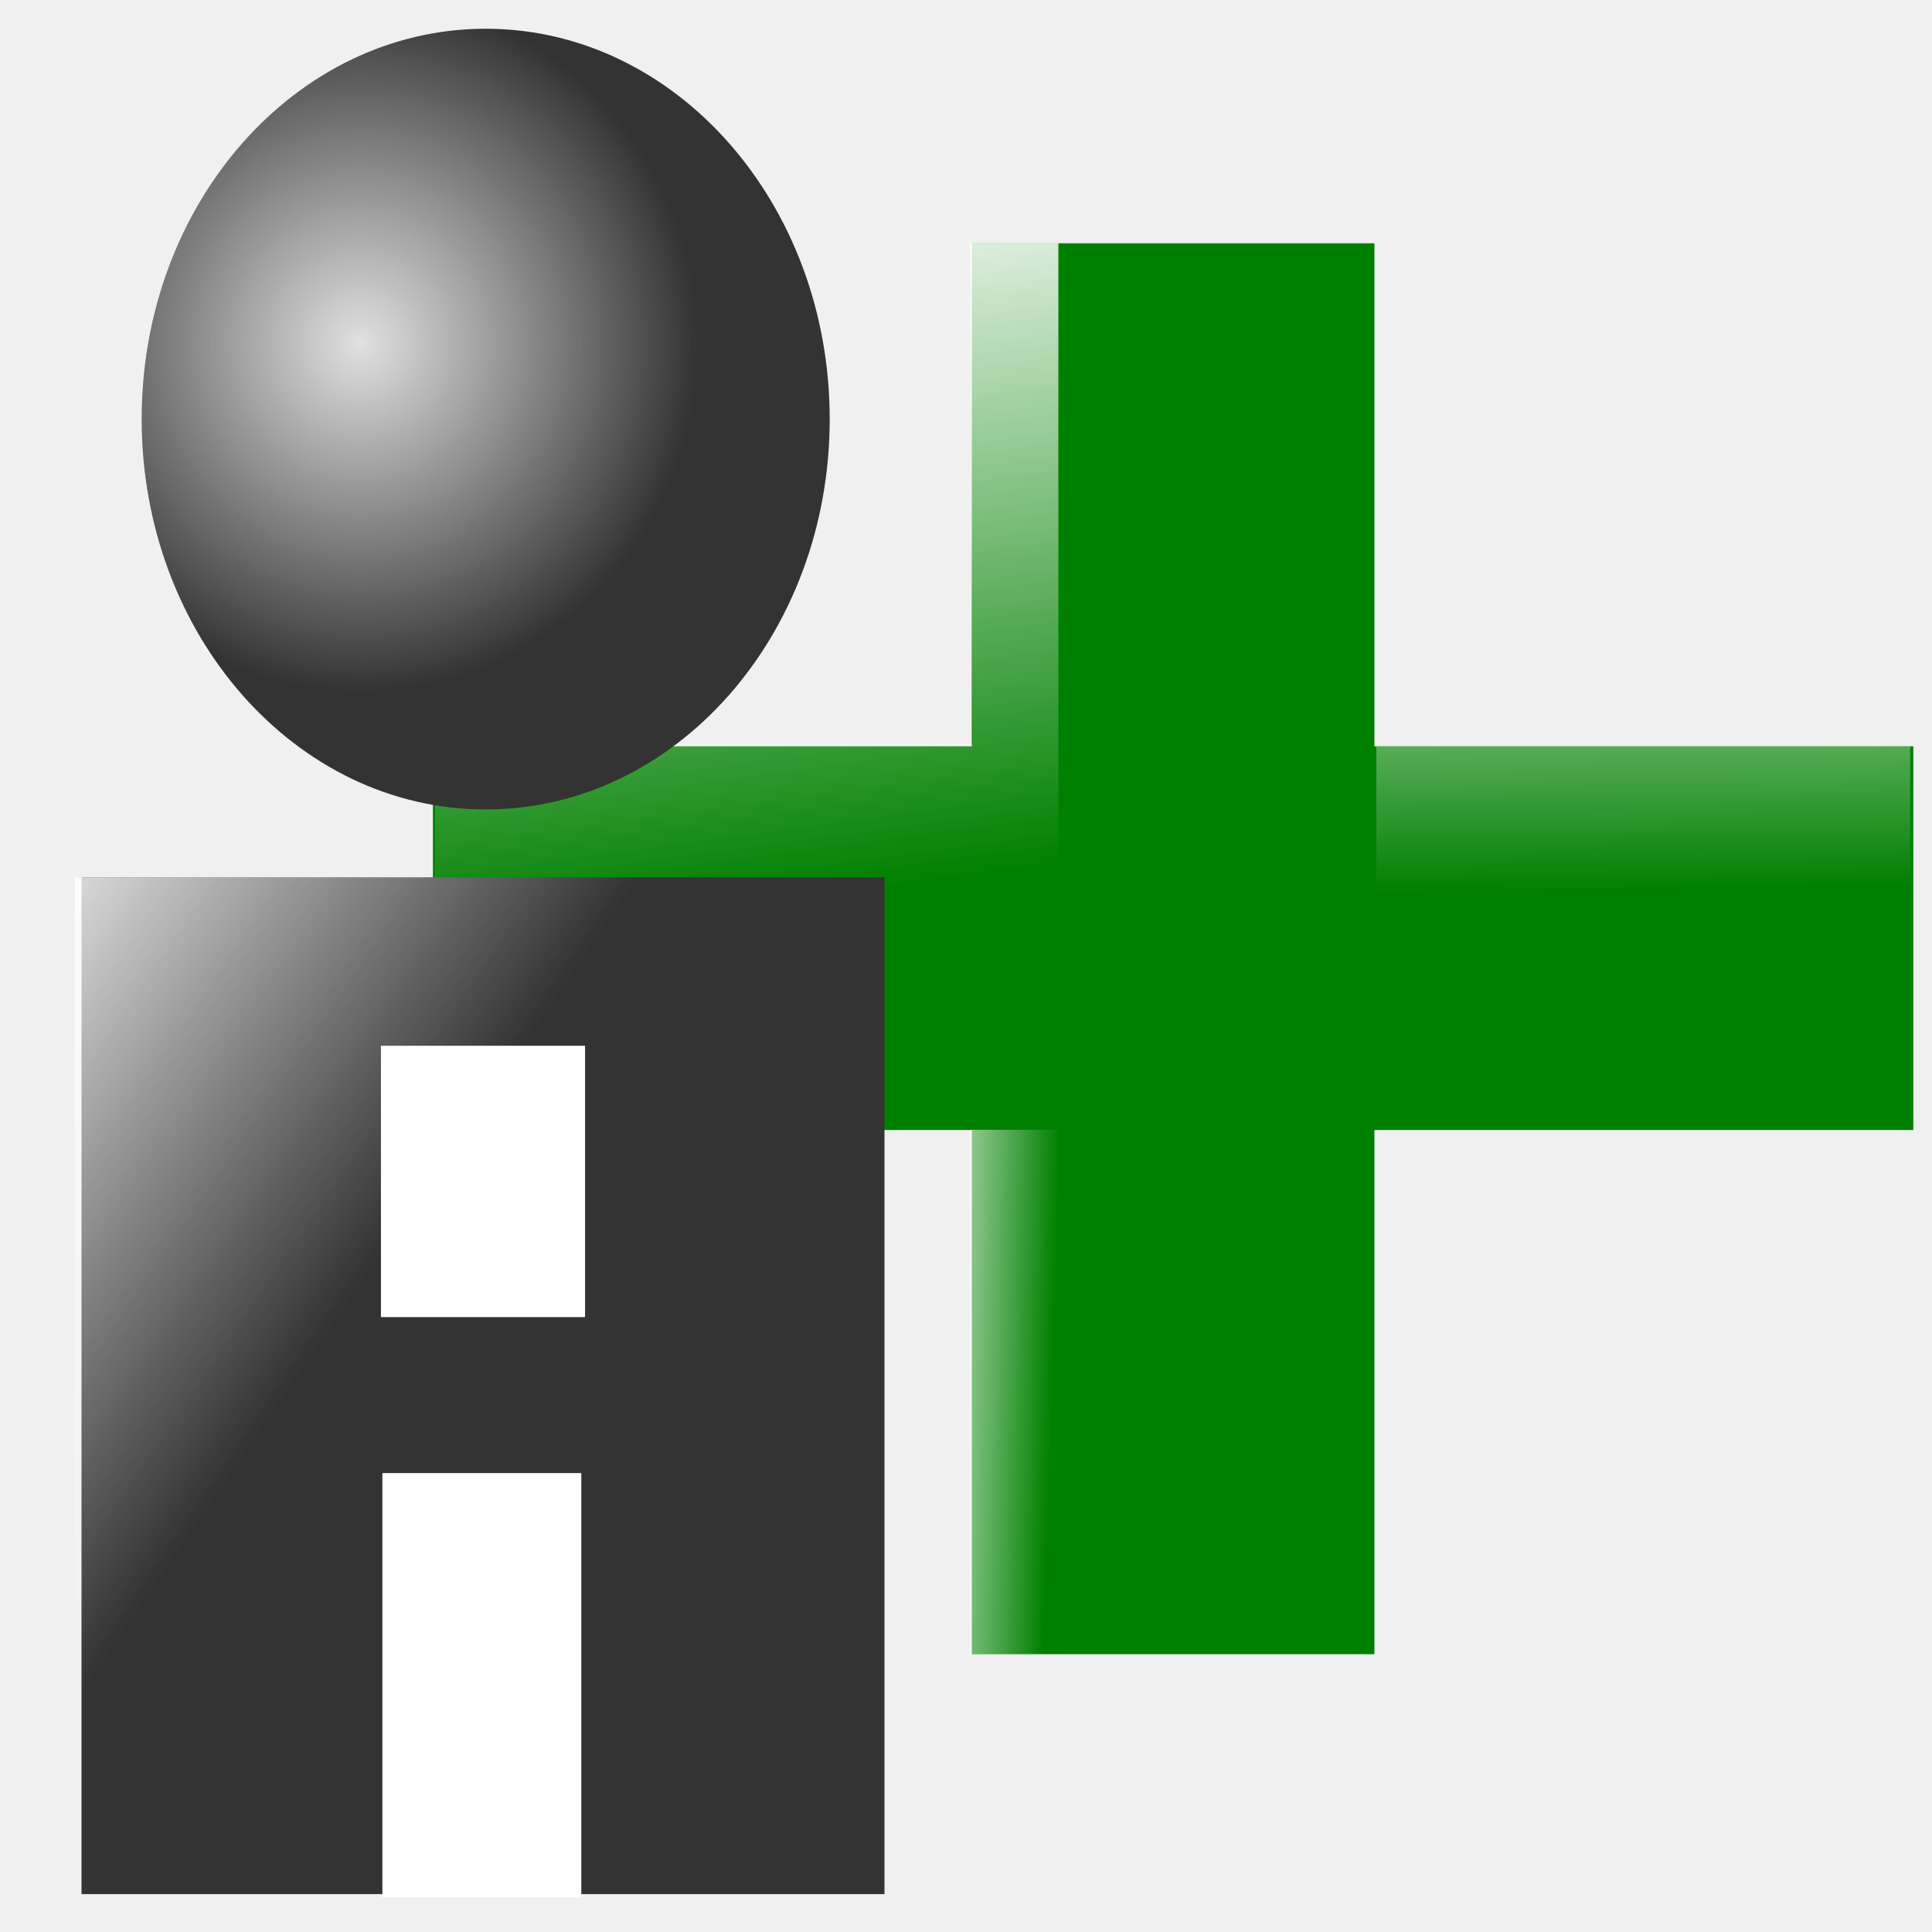
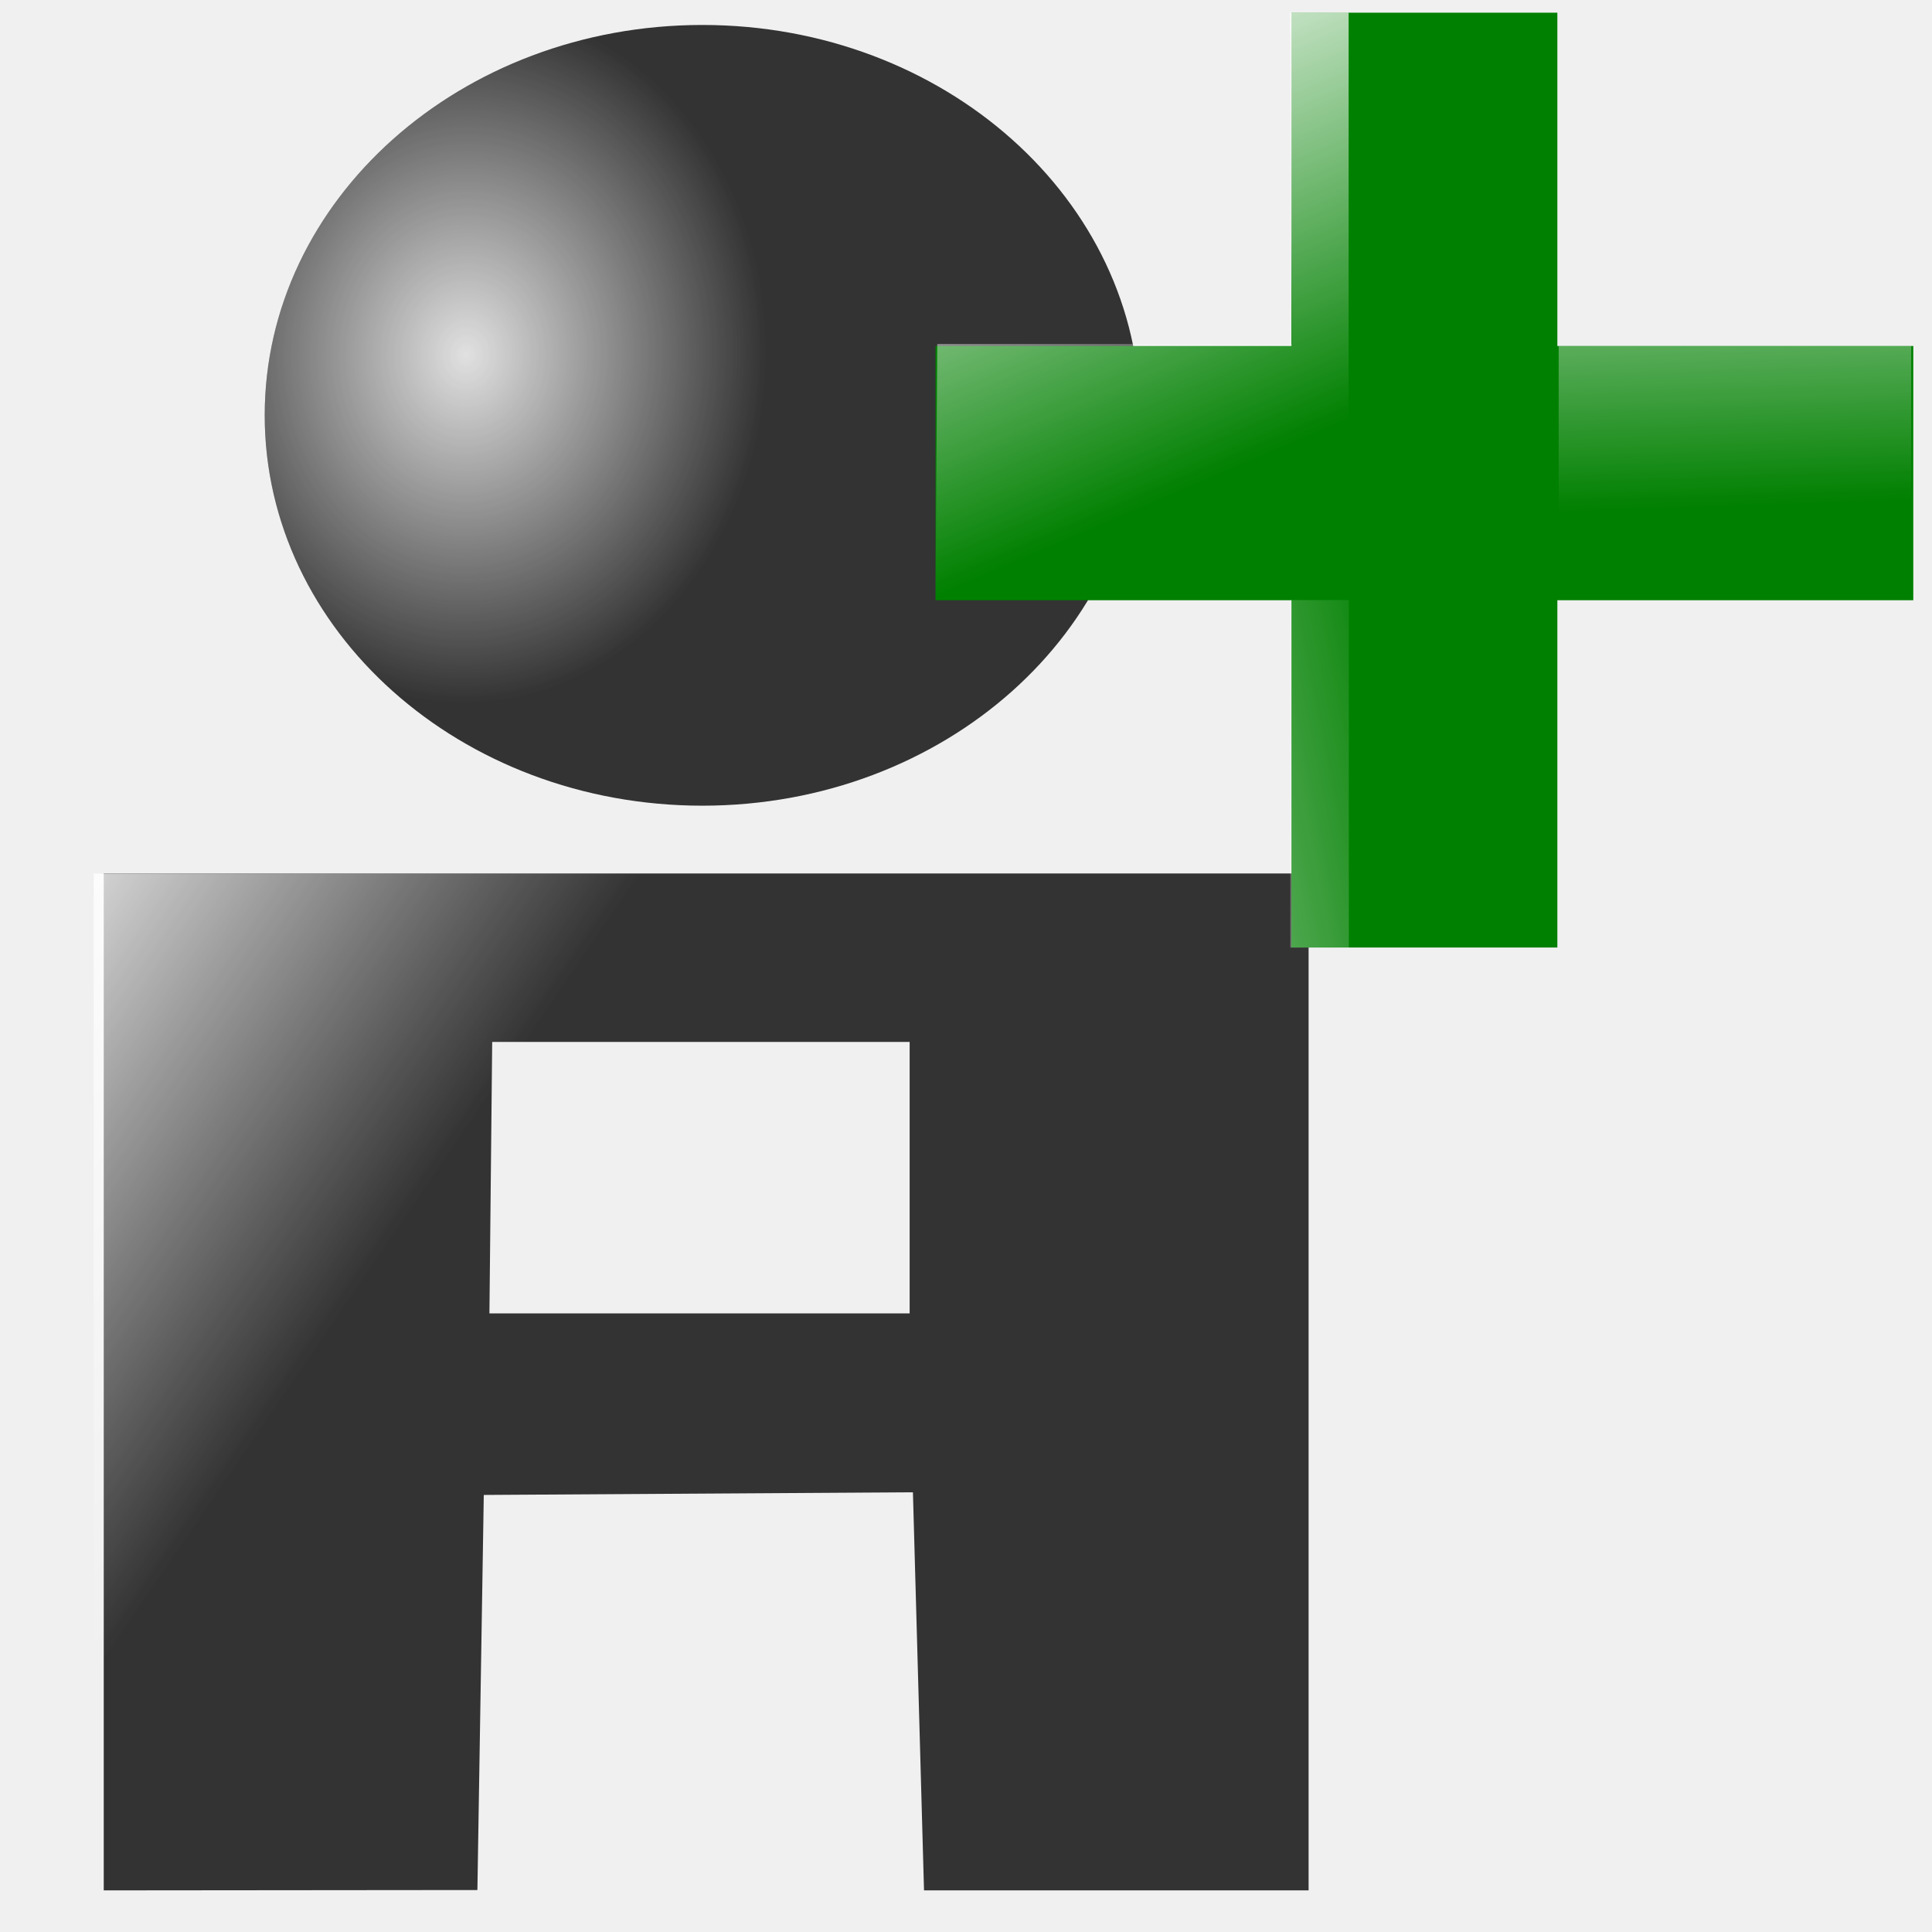
<svg xmlns="http://www.w3.org/2000/svg" xmlns:xlink="http://www.w3.org/1999/xlink" width="300" height="300" id="svg2" version="1.0">
  <defs id="defs4">
    <linearGradient id="linearGradient4153">
      <stop style="stop-color:#ffffff;stop-opacity:1;" offset="0" id="stop4155" />
      <stop style="stop-color:#ffffff;stop-opacity:0;" offset="1" id="stop4157" />
    </linearGradient>
    <linearGradient id="linearGradient4101">
      <stop style="stop-color:#ffffff;stop-opacity:1;" offset="0" id="stop4103" />
      <stop style="stop-color:#ffffff;stop-opacity:0;" offset="1" id="stop4105" />
    </linearGradient>
    <linearGradient id="linearGradient4091">
      <stop style="stop-color:#ffffff;stop-opacity:1;" offset="0" id="stop4093" />
      <stop style="stop-color:#ffffff;stop-opacity:0;" offset="1" id="stop4095" />
    </linearGradient>
    <linearGradient id="linearGradient4074">
      <stop style="stop-color:#ffffff;stop-opacity:1;" offset="0" id="stop4076" />
      <stop style="stop-color:#ffffff;stop-opacity:0;" offset="1" id="stop4078" />
    </linearGradient>
    <linearGradient id="linearGradient4006">
      <stop style="stop-color:#ff0000;stop-opacity:1;" offset="0" id="stop4008" />
      <stop style="stop-color:#ff0000;stop-opacity:0;" offset="1" id="stop4010" />
    </linearGradient>
    <linearGradient id="linearGradient3787">
      <stop style="stop-color:#000000;stop-opacity:1;" offset="0" id="stop3789" />
      <stop style="stop-color:#000000;stop-opacity:0;" offset="1" id="stop3792" />
    </linearGradient>
    <linearGradient id="linearGradient3739">
      <stop style="stop-color:#1a1a1a;stop-opacity:1;" offset="0" id="stop3741" />
      <stop style="stop-color:#313131;stop-opacity:0;" offset="1" id="stop3743" />
    </linearGradient>
    <linearGradient id="linearGradient4001">
      <stop style="stop-color:#666666;stop-opacity:1;" offset="0" id="stop4003" />
      <stop style="stop-color:#666666;stop-opacity:0;" offset="1" id="stop4005" />
    </linearGradient>
    <linearGradient id="linearGradient3971">
      <stop style="stop-color:#666666;stop-opacity:1;" offset="0" id="stop3973" />
      <stop style="stop-color:#666666;stop-opacity:0;" offset="1" id="stop3975" />
    </linearGradient>
    <linearGradient id="linearGradient1094">
      <stop style="stop-color:#999999;stop-opacity:1;" offset="0" id="stop1096" />
      <stop style="stop-color:#999999;stop-opacity:0;" offset="1" id="stop1098" />
    </linearGradient>
    <linearGradient id="linearGradient839">
      <stop id="stop841" offset="0" style="stop-color:#000000;stop-opacity:1;" />
      <stop style="stop-color:#404040;stop-opacity:0.749;" offset="0.5" id="stop857" />
      <stop style="stop-color:#808080;stop-opacity:0.498;" offset="1" id="stop849" />
    </linearGradient>
    <radialGradient gradientUnits="userSpaceOnUse" gradientTransform="matrix(1,0,0,0.4868744,0,58.73829)" r="74.286" fy="216.786" fx="146.429" cy="216.786" cx="146.429" id="radialGradient845-1" xlink:href="#linearGradient839-7" />
    <linearGradient id="linearGradient839-7">
      <stop id="stop841-4" offset="0" style="stop-color:#000000;stop-opacity:1;" />
      <stop style="stop-color:#404040;stop-opacity:0.749;" offset="0.5" id="stop857-0" />
      <stop style="stop-color:#808080;stop-opacity:0.498;" offset="1" id="stop849-9" />
    </linearGradient>
    <radialGradient r="74.286" fy="216.786" fx="146.429" cy="216.786" cx="146.429" gradientTransform="matrix(1,0,0,0.4868744,0,58.73829)" gradientUnits="userSpaceOnUse" id="radialGradient846" xlink:href="#linearGradient839-7" />
    <filter id="filter981">
      <feGaussianBlur id="feGaussianBlur983" stdDeviation="5" result="result1" />
      <feComposite id="feComposite985" in="SourceGraphic" operator="arithmetic" result="result2" k1="0.4" k3="0.8" k2="0" in2="result1" />
    </filter>
    <radialGradient xlink:href="#linearGradient961-8" id="radialGradient967-8" cx="52.282" cy="54.772" fx="52.282" fy="54.772" r="16.183" gradientTransform="matrix(1,0,0,0.8974359,0,5.617622)" gradientUnits="userSpaceOnUse" />
    <linearGradient id="linearGradient961-8">
      <stop style="stop-color:#ff0000;stop-opacity:1;" offset="0" id="stop963-2" />
      <stop style="stop-color:#ff0000;stop-opacity:0;" offset="1" id="stop965-4" />
    </linearGradient>
    <filter color-interpolation-filters="sRGB" id="filter981-5">
      <feGaussianBlur id="feGaussianBlur983-5" stdDeviation="5" result="result1" />
      <feComposite id="feComposite985-1" in="SourceGraphic" operator="arithmetic" result="fbSourceGraphic" k1="0.4" k3="0.8" k2="0" in2="result1" />
      <feColorMatrix result="fbSourceGraphicAlpha" in="fbSourceGraphic" values="0 0 0 -1 0 0 0 0 -1 0 0 0 0 -1 0 0 0 0 1 0" id="feColorMatrix1034" />
      <feGaussianBlur id="feGaussianBlur1036" stdDeviation="5" result="result1" in="fbSourceGraphic" />
      <feComposite id="feComposite1038" in="fbSourceGraphic" operator="arithmetic" result="result2" k1="0.4" k3="0.8" k2="0" in2="result1" />
    </filter>
    <radialGradient r="16.183" fy="54.772" fx="52.282" cy="54.772" cx="52.282" gradientTransform="matrix(1,0,0,0.8974359,0,5.617622)" gradientUnits="userSpaceOnUse" id="radialGradient1007-0" xlink:href="#linearGradient961-8-9" />
    <linearGradient id="linearGradient961-8-9">
      <stop style="stop-color:#ff0000;stop-opacity:1;" offset="0" id="stop963-2-4" />
      <stop style="stop-color:#ff0000;stop-opacity:0;" offset="1" id="stop965-4-8" />
    </linearGradient>
    <filter color-interpolation-filters="sRGB" id="filter981-5-8">
      <feGaussianBlur id="feGaussianBlur983-5-2" stdDeviation="5" result="result1" />
      <feComposite id="feComposite985-1-4" in="SourceGraphic" operator="arithmetic" result="fbSourceGraphic" k1="0.4" k3="0.8" k2="0" in2="result1" />
      <feColorMatrix result="fbSourceGraphicAlpha" in="fbSourceGraphic" values="0 0 0 -1 0 0 0 0 -1 0 0 0 0 -1 0 0 0 0 1 0" id="feColorMatrix1034-5" />
      <feGaussianBlur id="feGaussianBlur1036-5" stdDeviation="5" result="result1" in="fbSourceGraphic" />
      <feComposite id="feComposite1038-1" in="fbSourceGraphic" operator="arithmetic" result="result2" k1="0.4" k3="0.8" k2="0" in2="result1" />
    </filter>
    <radialGradient r="16.183" fy="54.772" fx="52.282" cy="54.772" cx="52.282" gradientTransform="matrix(1,0,0,0.8974359,0,5.617622)" gradientUnits="userSpaceOnUse" id="radialGradient194" xlink:href="#linearGradient961-8-9" />
    <radialGradient xlink:href="#linearGradient961-1" id="radialGradient967-7" cx="52.282" cy="54.772" fx="52.282" fy="54.772" r="16.183" gradientTransform="matrix(1,0,0,0.8974359,0,5.617622)" gradientUnits="userSpaceOnUse" />
    <linearGradient id="linearGradient961-1">
      <stop style="stop-color:#ff0000;stop-opacity:1;" offset="0" id="stop963-1" />
      <stop style="stop-color:#ff0000;stop-opacity:0;" offset="1" id="stop965-5" />
    </linearGradient>
    <filter color-interpolation-filters="sRGB" id="filter981-2">
      <feGaussianBlur id="feGaussianBlur983-7" stdDeviation="5" result="result1" />
      <feComposite id="feComposite985-6" in="SourceGraphic" operator="arithmetic" result="result2" k1="0.4" k3="0.8" k2="0" in2="result1" />
    </filter>
    <radialGradient r="16.183" fy="54.772" fx="52.282" cy="54.772" cx="52.282" gradientTransform="matrix(1,0,0,0.8974359,0,5.617622)" gradientUnits="userSpaceOnUse" id="radialGradient247" xlink:href="#linearGradient961-1" />
    <radialGradient xlink:href="#linearGradient1094" id="radialGradient1100" cx="197.925" cy="204.149" fx="197.925" fy="204.149" r="8.714" gradientTransform="matrix(1,0,0,1.047619,0,-9.721405)" gradientUnits="userSpaceOnUse" />
    <radialGradient r="74.286" fy="216.786" fx="146.429" cy="216.786" cx="146.429" gradientTransform="matrix(1,0,0,0.4868744,0,58.73829)" gradientUnits="userSpaceOnUse" id="radialGradient846-7" xlink:href="#linearGradient839-7-4" />
    <linearGradient id="linearGradient839-7-4">
      <stop id="stop841-4-0" offset="0" style="stop-color:#000000;stop-opacity:1;" />
      <stop style="stop-color:#404040;stop-opacity:0.749;" offset="0.5" id="stop857-0-9" />
      <stop style="stop-color:#808080;stop-opacity:0.498;" offset="1" id="stop849-9-4" />
    </linearGradient>
    <radialGradient r="74.286" fy="216.786" fx="146.429" cy="216.786" cx="146.429" gradientTransform="matrix(1,0,0,0.4868744,0,58.73829)" gradientUnits="userSpaceOnUse" id="radialGradient3735" xlink:href="#linearGradient839-7-4" />
    <radialGradient r="74.286" fy="216.786" fx="146.429" cy="216.786" cx="146.429" gradientTransform="matrix(1,0,0,0.4868744,0,58.73829)" gradientUnits="userSpaceOnUse" id="radialGradient846-8" xlink:href="#linearGradient839-7-2" />
    <linearGradient id="linearGradient839-7-2">
      <stop id="stop841-4-4" offset="0" style="stop-color:#000000;stop-opacity:1;" />
      <stop style="stop-color:#404040;stop-opacity:0.749;" offset="0.5" id="stop857-0-5" />
      <stop style="stop-color:#808080;stop-opacity:0.498;" offset="1" id="stop849-9-5" />
    </linearGradient>
    <linearGradient xlink:href="#linearGradient3835-4" id="linearGradient3841-2" x1="-92.616" y1="207.261" x2="21.596" y2="212.27" gradientUnits="userSpaceOnUse" />
    <linearGradient id="linearGradient3835-4">
      <stop style="stop-color:#666666;stop-opacity:1;" offset="0" id="stop3837-5" />
      <stop style="stop-color:#666666;stop-opacity:0;" offset="1" id="stop3839-8" />
    </linearGradient>
    <linearGradient xlink:href="#linearGradient3835-2" id="linearGradient3841-1" x1="-92.616" y1="207.261" x2="21.596" y2="212.27" gradientUnits="userSpaceOnUse" />
    <linearGradient id="linearGradient3835-2">
      <stop style="stop-color:#666666;stop-opacity:1;" offset="0" id="stop3837-1" />
      <stop style="stop-color:#666666;stop-opacity:0;" offset="1" id="stop3839-4" />
    </linearGradient>
    <linearGradient xlink:href="#linearGradient3971" id="linearGradient3977" x1="-300.811" y1="83.488" x2="-300.881" y2="90.773" gradientUnits="userSpaceOnUse" gradientTransform="translate(121.4482,30.16116)" />
    <linearGradient xlink:href="#linearGradient4001" id="linearGradient4007" x1="-166.877" y1="247.665" x2="-166.81" y2="254.088" gradientUnits="userSpaceOnUse" gradientTransform="translate(81.21639,-87.25902)" />
    <linearGradient xlink:href="#linearGradient3739" id="linearGradient3745" x1="-68.202" y1="209.73" x2="31.55" y2="219.503" gradientUnits="userSpaceOnUse" />
    <radialGradient xlink:href="#linearGradient1622" id="radialGradient1628" cx="57.884" cy="45.643" fx="57.884" fy="45.643" r="21.784" gradientTransform="matrix(1,0,0,0.8380952,0,7.389846)" gradientUnits="userSpaceOnUse" />
    <linearGradient id="linearGradient1622">
      <stop style="stop-color:#00ff00;stop-opacity:1;" offset="0" id="stop1624" />
      <stop style="stop-color:#00ff00;stop-opacity:0;" offset="1" id="stop1626" />
    </linearGradient>
    <filter color-interpolation-filters="sRGB" id="filter1630">
      <feGaussianBlur id="feGaussianBlur1632" stdDeviation="5" result="result1" />
      <feComposite k4="0" id="feComposite1634" in="SourceGraphic" operator="arithmetic" result="result2" k1="0.4" k3="0.8" k2="0" in2="result1" />
    </filter>
    <radialGradient r="21.784" fy="45.643" fx="57.884" cy="45.643" cx="57.884" gradientTransform="matrix(1,0,0,0.8380952,0,7.389846)" gradientUnits="userSpaceOnUse" id="radialGradient1656" xlink:href="#linearGradient1622-8" />
    <linearGradient id="linearGradient1622-8">
      <stop style="stop-color:#00ff00;stop-opacity:1;" offset="0" id="stop1624-2" />
      <stop style="stop-color:#00ff00;stop-opacity:0;" offset="1" id="stop1626-4" />
    </linearGradient>
    <filter color-interpolation-filters="sRGB" id="filter1630-5">
      <feGaussianBlur id="feGaussianBlur1632-5" stdDeviation="5" result="result1" />
      <feComposite k4="0" id="feComposite1634-1" in="SourceGraphic" operator="arithmetic" result="result2" k1="0.4" k3="0.8" k2="0" in2="result1" />
    </filter>
    <radialGradient r="21.784" fy="45.643" fx="57.884" cy="45.643" cx="57.884" gradientTransform="matrix(1,0,0,0.8380952,0,7.389846)" gradientUnits="userSpaceOnUse" id="radialGradient2992" xlink:href="#linearGradient1622-8" />
    <linearGradient xlink:href="#linearGradient4001" id="linearGradient2968" gradientUnits="userSpaceOnUse" gradientTransform="matrix(1.5,0,0,1.5,95.95145,-382.0425)" x1="-166.877" y1="247.665" x2="-166.81" y2="254.088" />
    <linearGradient xlink:href="#linearGradient3971" id="linearGradient2974" gradientUnits="userSpaceOnUse" gradientTransform="matrix(1.5,0,0,1.5,320.9545,-176.5797)" x1="-300.811" y1="83.488" x2="-300.881" y2="90.773" />
    <linearGradient xlink:href="#linearGradient3971" id="linearGradient2984" gradientUnits="userSpaceOnUse" gradientTransform="matrix(1.499781,0.00430103,0.0165549,1.499091,318.9589,-175.5524)" x1="-300.811" y1="83.488" x2="-300.881" y2="90.773" />
    <linearGradient xlink:href="#linearGradient3971" id="linearGradient3786" x1="-131.151" y1="26.016" x2="-121.603" y2="54.458" gradientUnits="userSpaceOnUse" />
    <linearGradient xlink:href="#linearGradient4001-7" id="linearGradient2968-7" gradientUnits="userSpaceOnUse" gradientTransform="matrix(1.5,0,0,1.5,95.95145,-382.0425)" x1="-166.877" y1="247.665" x2="-166.81" y2="254.088" />
    <linearGradient id="linearGradient4001-7">
      <stop style="stop-color:#666666;stop-opacity:1;" offset="0" id="stop4003-1" />
      <stop style="stop-color:#666666;stop-opacity:0;" offset="1" id="stop4005-2" />
    </linearGradient>
    <linearGradient y2="254.088" x2="-166.81" y1="247.665" x1="-166.877" gradientTransform="matrix(1.5,0,0,1.5,95.95145,-382.0425)" gradientUnits="userSpaceOnUse" id="linearGradient3845" xlink:href="#linearGradient4001-7" />
    <radialGradient xlink:href="#linearGradient3789" id="radialGradient3795" cx="140.06" cy="122.558" fx="140.06" fy="122.558" r="74.286" gradientTransform="matrix(-1.044538,-0.03616902,0.00691375,-0.300544,291.966,195.0014)" gradientUnits="userSpaceOnUse" />
    <linearGradient id="linearGradient3789">
      <stop style="stop-color:#333333;stop-opacity:1;" offset="0" id="stop3791" />
      <stop style="stop-color:#333333;stop-opacity:0;" offset="1" id="stop3793" />
    </linearGradient>
    <radialGradient xlink:href="#linearGradient3787" id="radialGradient3794" cx="145.607" cy="130.662" fx="145.607" fy="130.662" r="74.286" gradientTransform="matrix(-0.9992086,0.03436682,-0.00988005,-0.319753,295.3876,183.2868)" gradientUnits="userSpaceOnUse" />
    <radialGradient xlink:href="#linearGradient4006" id="radialGradient4012" cx="356.395" cy="128.26" fx="356.395" fy="128.26" r="58.006" gradientTransform="matrix(1,0,0,0.9242661,0,9.713598)" gradientUnits="userSpaceOnUse" />
-     <radialGradient xlink:href="#linearGradient4074" id="radialGradient4084" cx="146.874" cy="78.901" fx="146.874" fy="78.901" r="35.477" gradientTransform="matrix(0.9822944,0.0046521,-0.00368236,1.32175,6.783327,-25.72846)" gradientUnits="userSpaceOnUse" />
+     <radialGradient xlink:href="#linearGradient4074" id="radialGradient4084" cx="157.987" cy="80.015" fx="157.987" fy="80.015" r="35.477" gradientTransform="matrix(0.6856651,0.03329876,-0.02331357,1.321193,38.08526,-29.70153)" gradientUnits="userSpaceOnUse" />
    <linearGradient xlink:href="#linearGradient4091" id="linearGradient4097" x1="8.299" y1="134.855" x2="70.954" y2="177.593" gradientUnits="userSpaceOnUse" gradientTransform="matrix(0.7146233,0,0,0.7723461,16.44706,15.64181)" />
    <linearGradient xlink:href="#linearGradient4101" id="linearGradient4107" x1="121.115" y1="83.4" x2="120.226" y2="138.21" gradientUnits="userSpaceOnUse" />
    <linearGradient xlink:href="#linearGradient4101-8" id="linearGradient4107-8" x1="134.025" y1="91.909" x2="139.004" y2="138.797" gradientUnits="userSpaceOnUse" gradientTransform="matrix(0.7146233,0,0,0.7723461,16.44706,15.64181)" />
    <linearGradient id="linearGradient4101-8">
      <stop style="stop-color:#ffffff;stop-opacity:1;" offset="0" id="stop4103-2" />
      <stop style="stop-color:#ffffff;stop-opacity:0;" offset="1" id="stop4105-7" />
    </linearGradient>
-     <linearGradient xlink:href="#linearGradient4101-8" id="linearGradient4149" x1="206.309" y1="76.542" x2="206.902" y2="122.205" gradientUnits="userSpaceOnUse" />
+     <linearGradient xlink:href="#linearGradient4101-8" id="linearGradient4149" x1="205.89" y1="25.781" x2="207.741" y2="76.429" gradientUnits="userSpaceOnUse" />
    <linearGradient xlink:href="#linearGradient4153" id="linearGradient4159" x1="78.64" y1="45.551" x2="179.802" y2="124.911" gradientUnits="userSpaceOnUse" gradientTransform="matrix(0.7146233,0,0,0.7723461,16.44706,15.64181)" />
    <linearGradient xlink:href="#linearGradient4153-2" id="linearGradient4159-1" x1="122.407" y1="88.589" x2="187.137" y2="123.444" gradientUnits="userSpaceOnUse" gradientTransform="matrix(0.7146233,0,0,0.7723461,16.44706,15.64181)" />
    <linearGradient id="linearGradient4153-2">
      <stop style="stop-color:#ffffff;stop-opacity:1;" offset="0" id="stop4155-6" />
      <stop style="stop-color:#ffffff;stop-opacity:0;" offset="1" id="stop4157-0" />
    </linearGradient>
-     <linearGradient xlink:href="#linearGradient4153-2" id="linearGradient4201" x1="117.562" y1="174.437" x2="133.426" y2="174.918" gradientUnits="userSpaceOnUse" />
-     <linearGradient xlink:href="#linearGradient4101" id="linearGradient3019" gradientUnits="userSpaceOnUse" x1="126.509" y1="36.512" x2="140.143" y2="137.38" gradientTransform="matrix(0.7146233,0,0,0.7723461,16.44706,15.64181)" />
+     <linearGradient xlink:href="#linearGradient4153-2" id="linearGradient4201" x1="120.078" y1="123.677" x2="176.199" y2="113.28" gradientUnits="userSpaceOnUse" />
+     <linearGradient xlink:href="#linearGradient4101" id="linearGradient3019" gradientUnits="userSpaceOnUse" x1="159.957" y1="6.585" x2="188.849" y2="74.004" gradientTransform="matrix(0.7146233,0,0,0.7723461,16.44706,15.64181)" />
  </defs>
  <g id="layer2" style="display:inline">
    <g transform="matrix(1.399339,0,0,1.294756,-23.01501,-20.25234)" style="font-size:12px;font-style:normal;font-weight:normal;fill:#000000;fill-opacity:1;stroke:none;font-family:Bitstream Vera Sans" id="flowRoot2997">
-       <path style="fill:#008000;fill-opacity:1;fill-rule:evenodd;stroke:none" d="m 124.284,44.819 l 0,60.327 l -59.798,0 l 0,46.019 l 59.798,0 l 0,62.861 l 44.677,0 l 0,-62.861 l 59.798,0 l 0,-46.019 l -59.798,0 l 0,-60.327 l -44.677,0 z" id="rect3174" />
-       <path style="opacity:0.9;fill:url(#linearGradient3019);fill-opacity:1;fill-rule:evenodd;stroke:none" d="m 124.065,44.798 l 0.297,59.991 l -59.582,0 l -0.297,46.01 l 59.582,0 l 0,-0.302 l 9.826,0 l 0,-105.699 l -9.826,0 z" id="rect4099" />
-       <rect style="fill:#333333;fill-opacity:1;fill-rule:evenodd;stroke:none" id="rect3148" width="89.102" height="121.941" x="25.492" y="120.861" />
-       <rect style="opacity:0.85;fill:url(#linearGradient4097);fill-opacity:1;fill-rule:evenodd;stroke:none" id="rect4089" width="91.329" height="123.437" x="24.75" y="120.861" />
-       <path style="fill:#333333;fill-opacity:1;fill-rule:evenodd;stroke:none" id="path3146" d="m 199.17,89.419 a 35.477,52.49 0 1 1 -70.954,0 a 35.477,52.49 0 1 1 70.954,0 z" transform="matrix(1.075962,0,0,0.8919015,-105.7824,-13.84816)" />
-       <path style="font-size:12px;font-style:normal;font-weight:normal;opacity:0.85;fill:url(#radialGradient4084);fill-opacity:1;fill-rule:evenodd;stroke:none;display:inline;font-family:Bitstream Vera Sans" id="path3146-9" d="m 199.17,89.419 a 35.477,52.49 0 1 1 -70.954,0 a 35.477,52.49 0 1 1 70.954,0 z" transform="matrix(1.075962,0,0,0.8919015,-105.7828,-13.84813)" />
+       <path style="fill:#333333;fill-opacity:1;fill-rule:evenodd;stroke:none" d="m 27.959,120.397 l 0,121.958 l 41.463,-0.042 l 0.709,-47.383 l 47.62,-0.32 l 1.231,47.746 l 42.675,0 l 0,-121.958 l -133.698,0 z m 43.106,20.202 l 46.321,0 l 0,32.559 l -46.629,0 l 0.308,-32.559 z" id="rect3148" />
+       <rect style="opacity:0.85;fill:url(#linearGradient4097);fill-opacity:1;fill-rule:evenodd;stroke:none" id="rect4089" width="137.038" height="123.437" x="26.846" y="120.408" />
+       <path style="fill:#333333;fill-opacity:1;fill-rule:evenodd;stroke:none" id="path3146" d="m 199.17,89.419 a 35.477,52.49 0 1 1 -70.954,0 a 35.477,52.49 0 1 1 70.954,0 z" transform="matrix(1.369049,0,0,0.8919015,-129.713,-14.30138)" />
+       <path style="font-size:12px;font-style:normal;font-weight:normal;opacity:0.85;fill:url(#radialGradient4084);fill-opacity:1;fill-rule:evenodd;stroke:none;display:inline;font-family:Bitstream Vera Sans" id="path3146-9" d="m 199.17,89.419 a 35.477,52.49 0 1 1 -70.954,0 a 35.477,52.49 0 1 1 70.954,0 z" transform="matrix(1.369049,0,0,0.8919015,-129.7135,-14.30135)" />
+       <path style="fill:#008000;fill-opacity:1;fill-rule:evenodd;stroke:none" d="m 159.754,17.165 l 0,39.971 l -39.496,0 l 0,30.491 l 39.496,0 l 0,41.65 l 29.508,0 l 0,-41.65 l 39.496,0 l 0,-30.491 l -39.496,0 l 0,-39.971 l -29.508,0 z" id="rect3174" />
+       <path style="opacity:0.9;fill:url(#linearGradient3019);fill-opacity:1;fill-rule:evenodd;stroke:none" d="m 159.61,17.151 l 0.196,39.748 l -39.353,0 l -0.196,30.485 l 39.353,0 l 0,-0.2 l 6.49,0 l 0,-70.033 l -6.49,0 z" id="rect4099" />
      <g transform="matrix(0.5868241,0,0,0.5242762,-37.34149,-1.41335)" style="font-size:25px;fill:url(#radialGradient4012);font-family:Bitstream Vera Sans;fill-opacity:1" id="flowRoot3198" />
-       <rect style="fill:#ffffff;fill-opacity:1;fill-rule:evenodd;stroke:none" id="rect4020" width="22.073" height="50.871" x="58.879" y="192.308" />
-       <rect style="font-size:12px;font-style:normal;font-weight:normal;fill:#ffffff;fill-opacity:1;fill-rule:evenodd;stroke:none;display:inline;font-family:Bitstream Vera Sans" id="rect4020-0" width="22.647" height="32.543" x="58.72" y="141.06" />
-       <rect style="font-size:12px;font-style:normal;font-weight:normal;opacity:0.9;fill:url(#linearGradient4149);fill-opacity:1;fill-rule:evenodd;stroke:none;display:inline;font-family:Bitstream Vera Sans" id="rect4099-7" width="59.235" height="45.499" x="169.179" y="105.156" />
-       <rect style="font-size:12px;font-style:normal;font-weight:normal;opacity:0.9;fill:url(#linearGradient4201);fill-opacity:1;fill-rule:evenodd;stroke:none;display:inline;font-family:Bitstream Vera Sans" id="rect4151-4" width="9.833" height="62.9" x="124.095" y="151.136" />
+       <rect style="font-size:12px;font-style:normal;font-weight:normal;opacity:0.9;fill:url(#linearGradient4149);fill-opacity:1;fill-rule:evenodd;stroke:none;display:inline;font-family:Bitstream Vera Sans" id="rect4099-7" width="39.124" height="30.146" x="189.407" y="57.143" />
+       <rect style="font-size:12px;font-style:normal;font-weight:normal;opacity:0.9;fill:url(#linearGradient4201);fill-opacity:1;fill-rule:evenodd;stroke:none;display:inline;font-family:Bitstream Vera Sans" id="rect4151-4" width="6.494" height="41.676" x="159.629" y="87.608" />
    </g>
  </g>
  <g transform="translate(-22.22335,53.73953)" id="layer1" style="display:inline" />
</svg>
